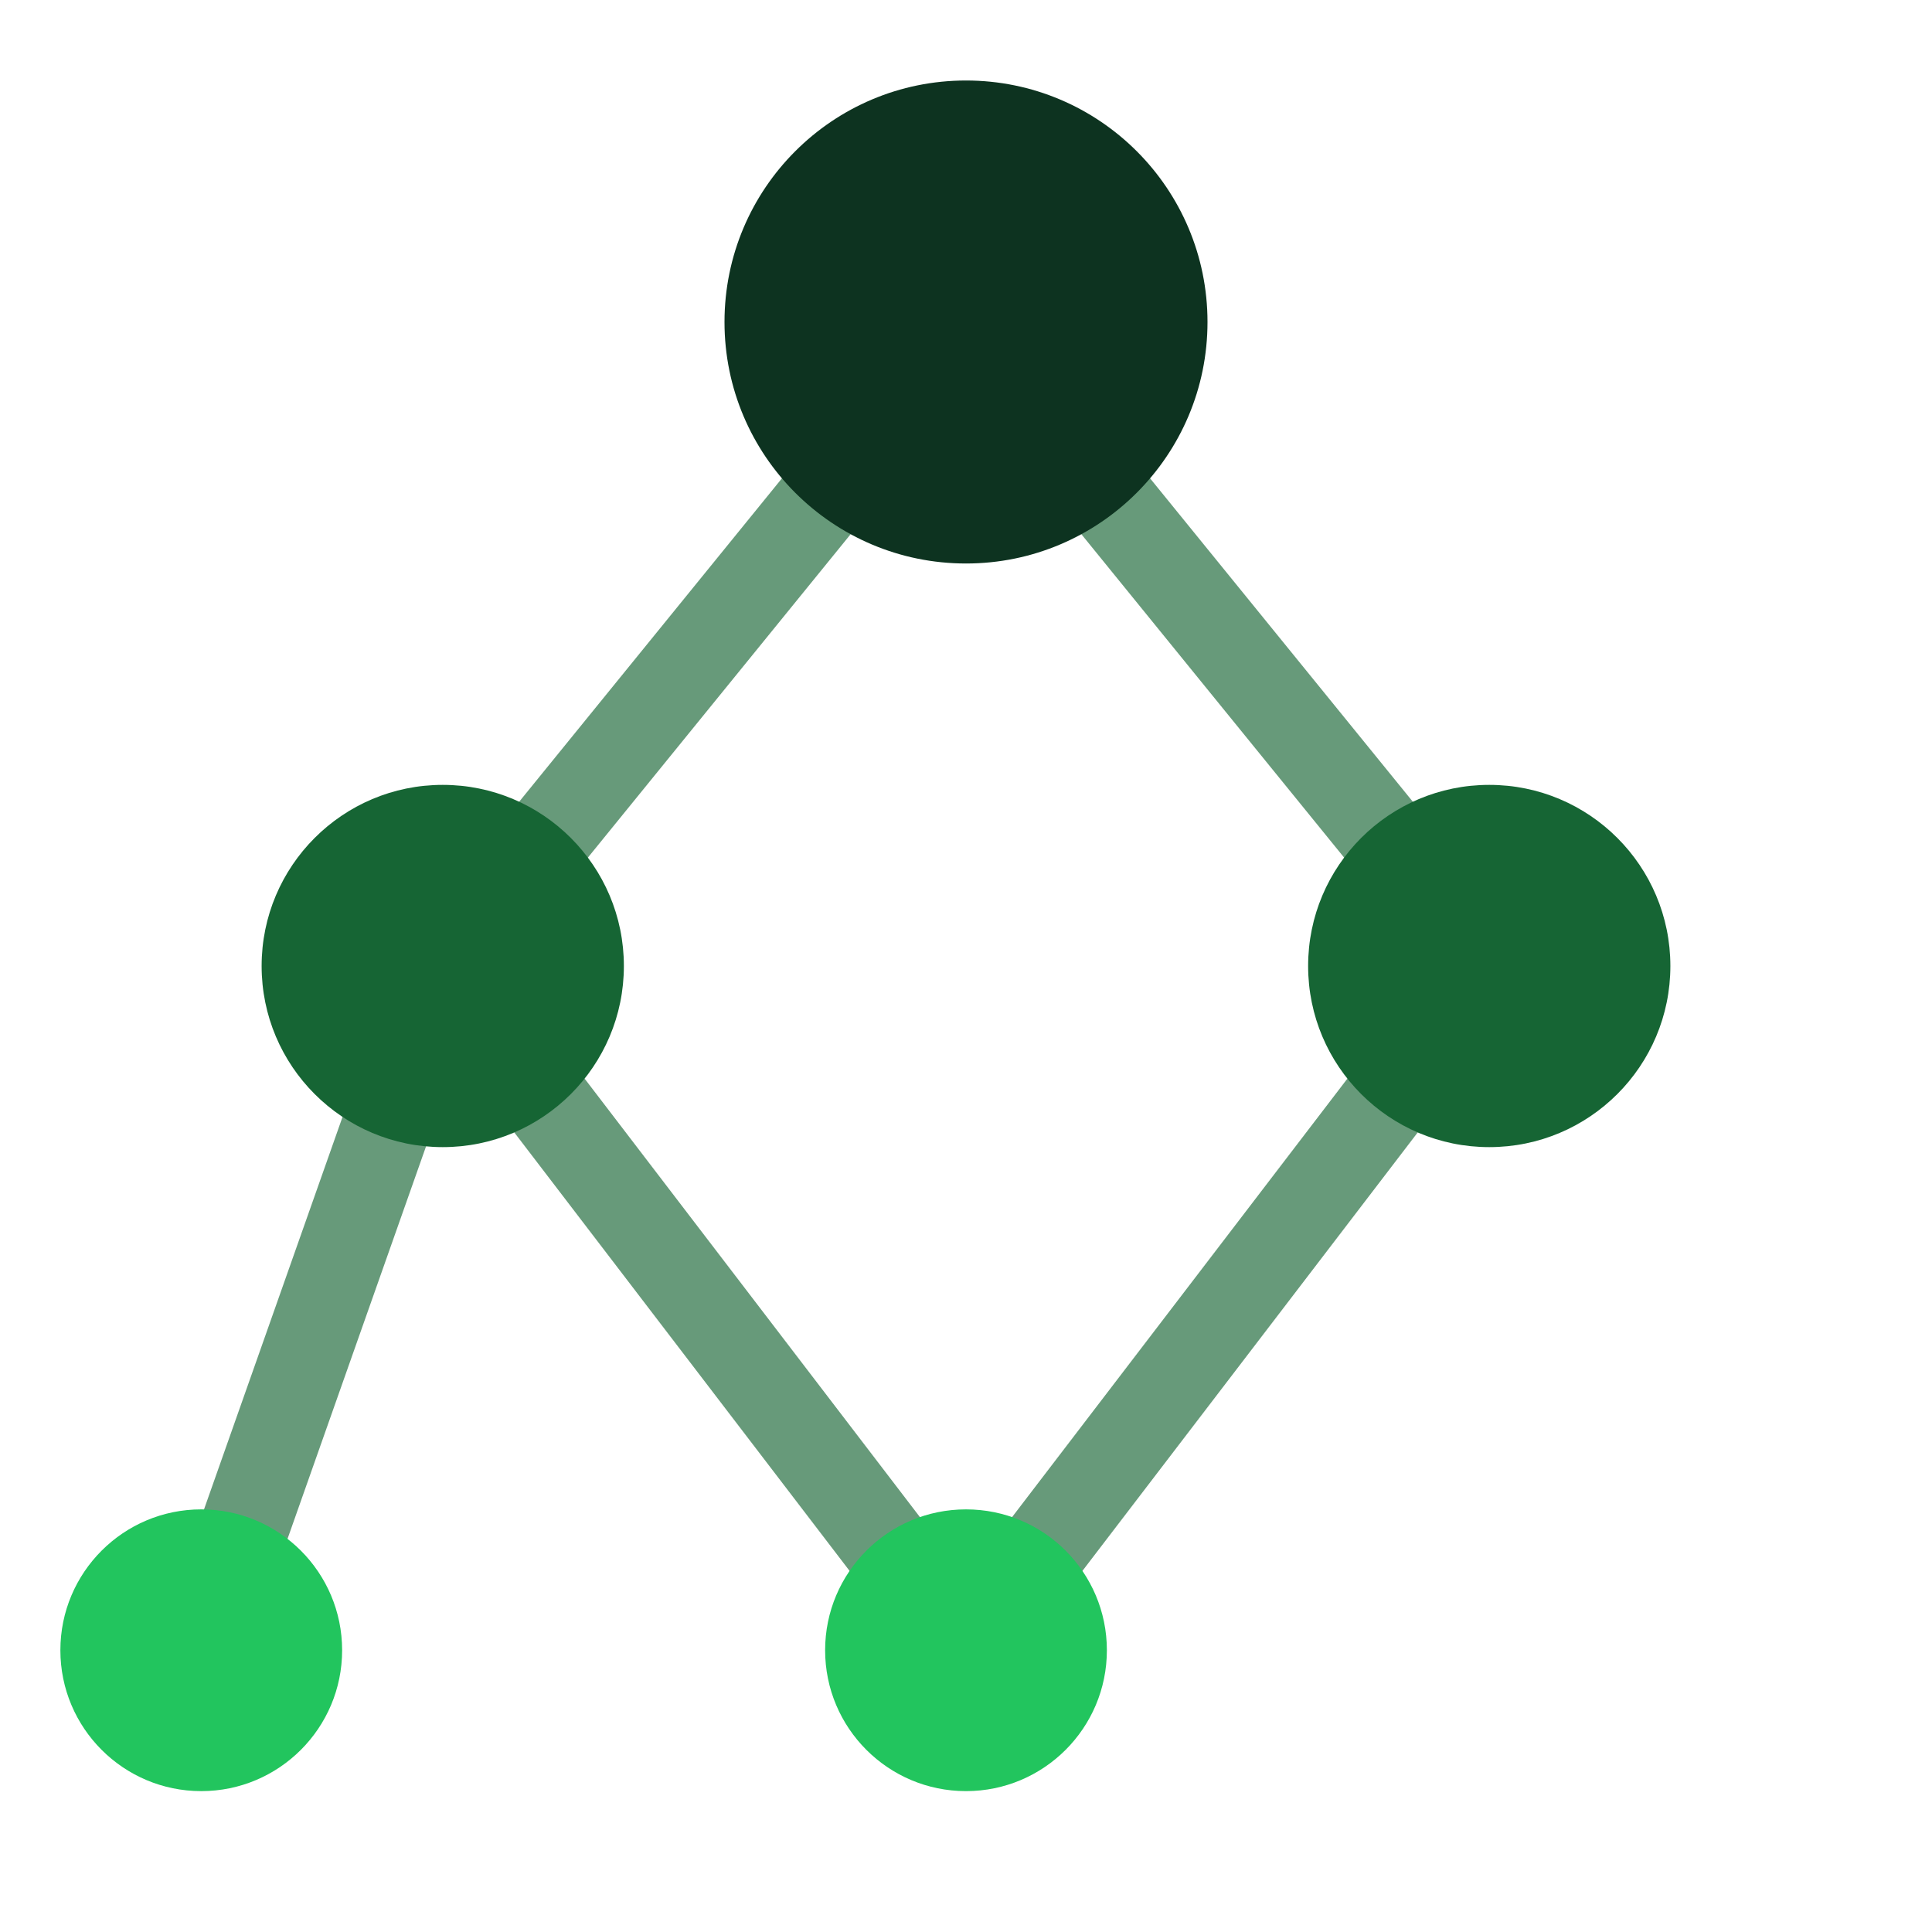
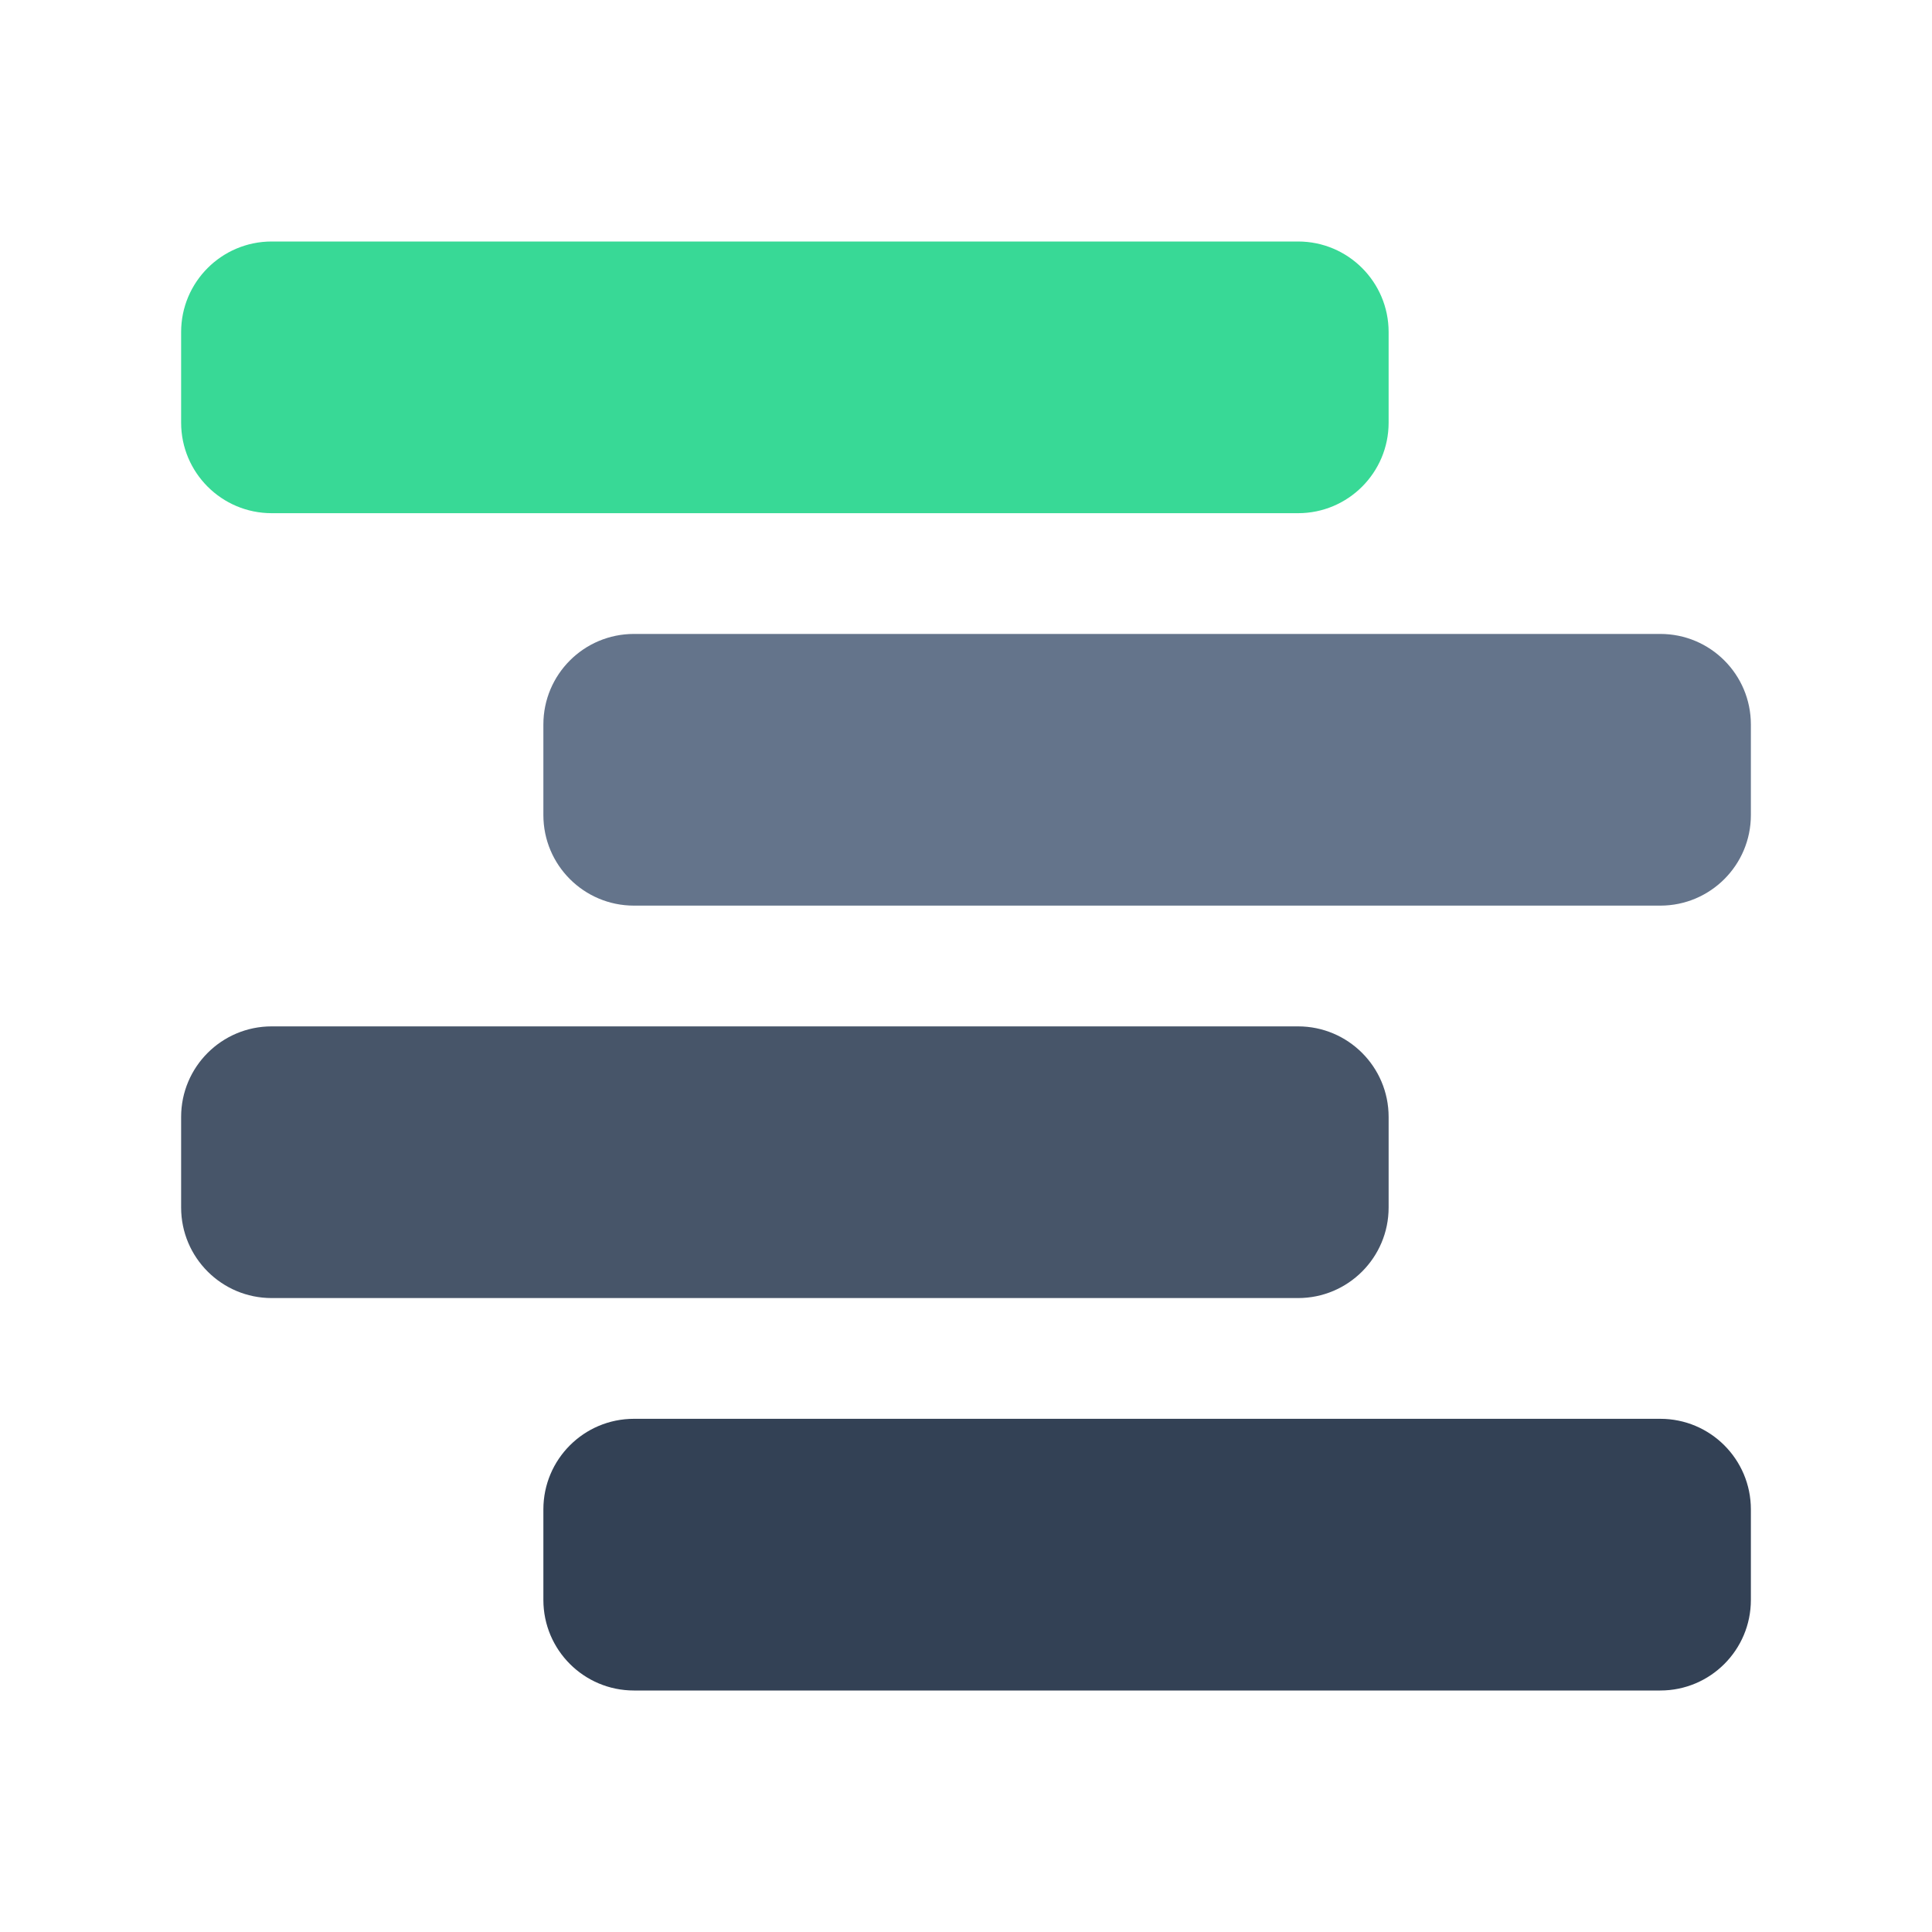
- <svg xmlns="http://www.w3.org/2000/svg" viewBox="0 0 48 48" fill="none" role="img" aria-label="Shale">
-   <line x1="24" y1="8" x2="11" y2="24" stroke="#166534" stroke-width="2.2" stroke-linecap="round" stroke-opacity="0.65" />
-   <line x1="24" y1="8" x2="37" y2="24" stroke="#166534" stroke-width="2.2" stroke-linecap="round" stroke-opacity="0.65" />
-   <line x1="11" y1="24" x2="5" y2="41" stroke="#166534" stroke-width="2.2" stroke-linecap="round" stroke-opacity="0.65" />
-   <line x1="11" y1="24" x2="24" y2="41" stroke="#166534" stroke-width="2.2" stroke-linecap="round" stroke-opacity="0.65" />
-   <line x1="37" y1="24" x2="24" y2="41" stroke="#166534" stroke-width="2.2" stroke-linecap="round" stroke-opacity="0.65" />
-   <circle cx="24" cy="8" r="6" fill="#0d3320" />
-   <circle cx="11" cy="24" r="4.5" fill="#166534" />
-   <circle cx="37" cy="24" r="4.5" fill="#166534" />
-   <circle cx="5" cy="41" r="3.5" fill="#22c55e" />
-   <circle cx="24" cy="41" r="3.5" fill="#22c55e" />
+ <svg xmlns="http://www.w3.org/2000/svg" viewBox="0 0 64 64" role="img" aria-label="Shale logo">
+   <rect x="6" y="8" width="40" height="9" rx="3" fill="#38d996" />
+   <rect x="18" y="21" width="40" height="9" rx="3" fill="#64748b" />
+   <rect x="6" y="34" width="40" height="9" rx="3" fill="#475569" />
+   <rect x="18" y="47" width="40" height="9" rx="3" fill="#334155" />
</svg>
